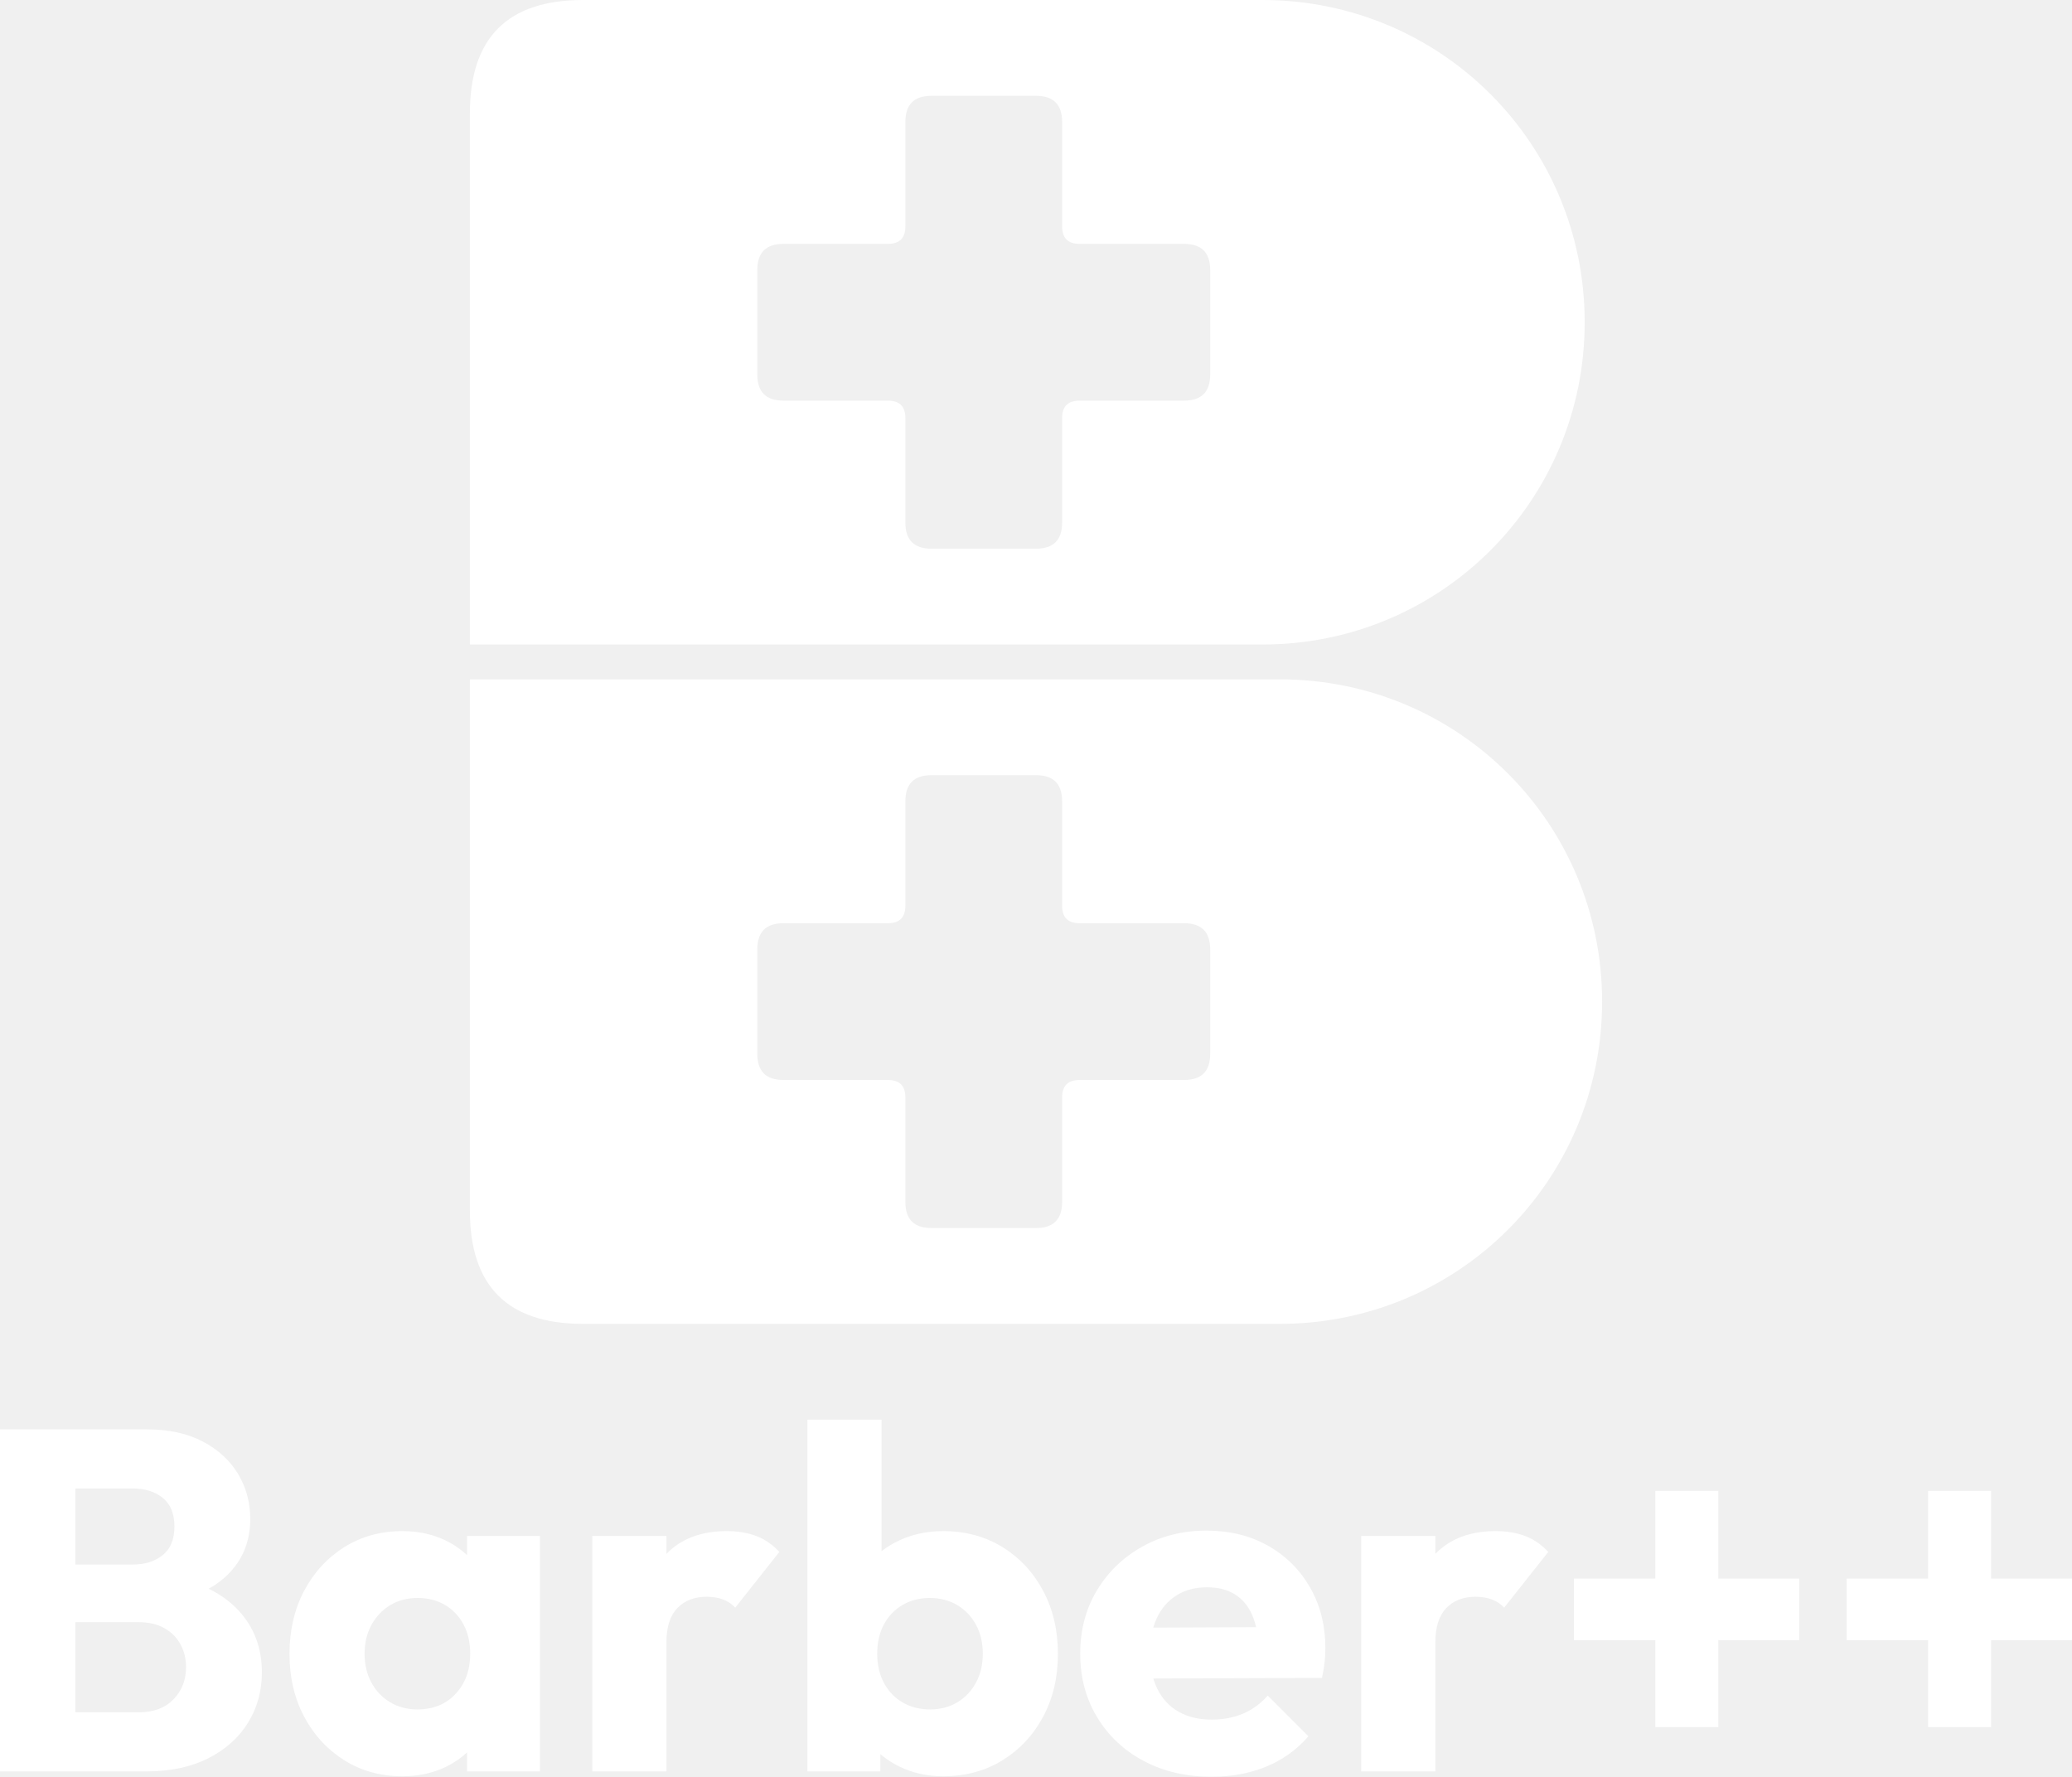
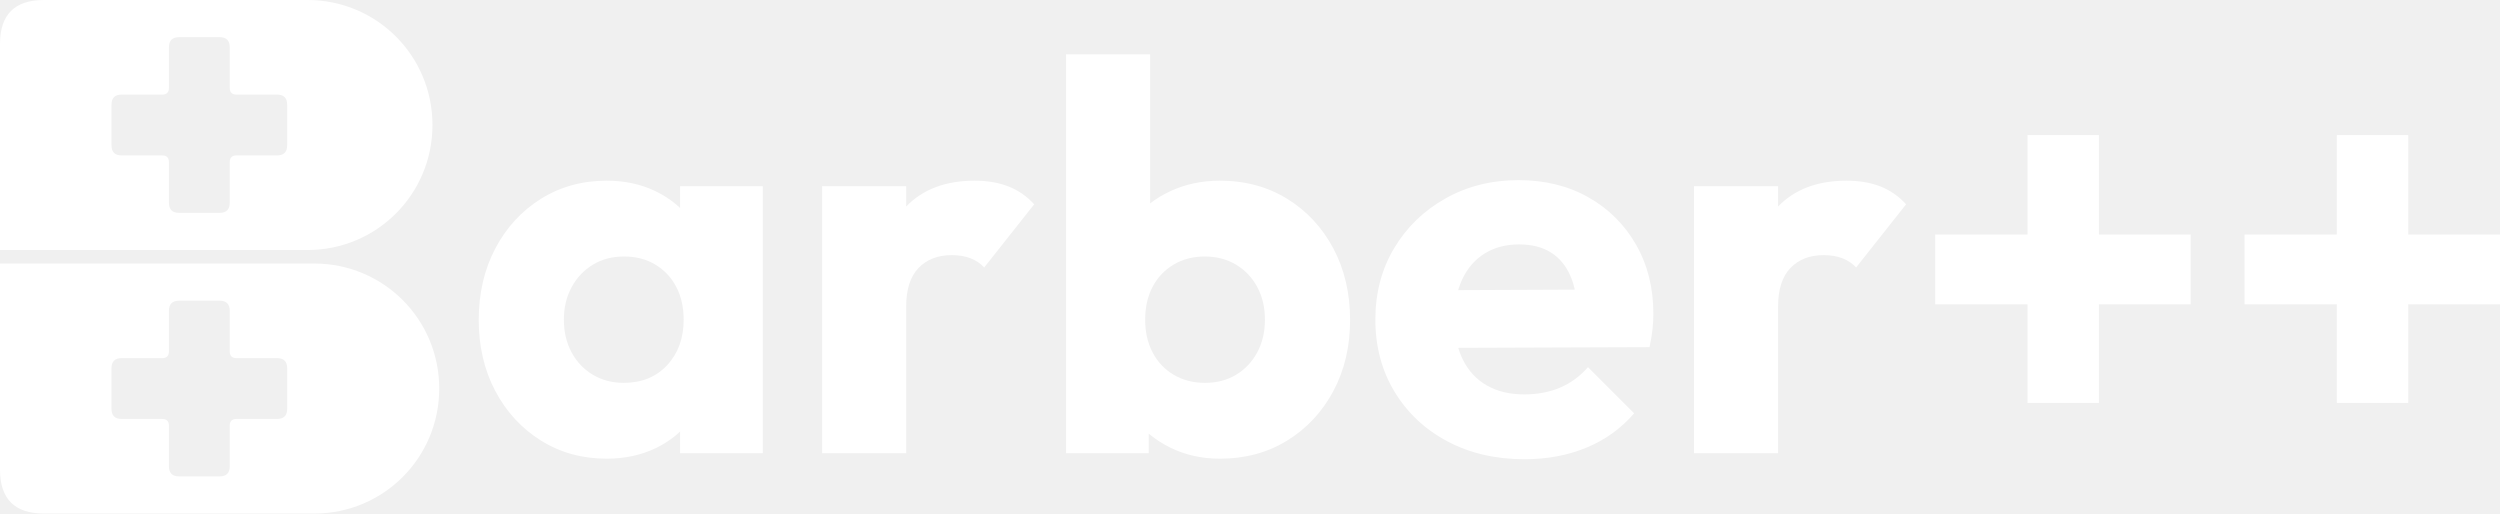
- <svg xmlns="http://www.w3.org/2000/svg" width="475.811" height="408" viewBox="0 0 475.811 408" role="img" aria-label="Barber++">
-   <g transform="translate(107.9057 0)">
+ <svg xmlns="http://www.w3.org/2000/svg" width="506.279" height="104" viewBox="0 0 506.279 104" role="img" aria-label="Barber++">
+   <g transform="scale(0.3421053)">
    <path fill="#FFFFFF" fill-rule="evenodd" d="M26 0H182C223 0 256 33 256 74S223 148 182 148H0V26Q0 0 26 0ZM106 22H130Q136 22 136 28V52Q136 56 140 56H164Q170 56 170 62V86Q170 92 164 92H140Q136 92 136 96V120Q136 126 130 126H106Q100 126 100 120V96Q100 92 96 92H72Q66 92 66 86V62Q66 56 72 56H96Q100 56 100 52V28Q100 22 106 22Z" />
    <path fill="#FFFFFF" fill-rule="evenodd" d="M0 156H186C227 156 260 189 260 230S227 304 186 304H26Q0 304 0 278ZM106.0 178.0H130.0Q136.0 178.0 136.0 184.0V208.0Q136.0 212.0 140.0 212.0H164.0Q170.0 212.0 170.0 218.0V242.0Q170.0 248.0 164.0 248.0H140.0Q136.0 248.0 136.0 252.0V276.0Q136.0 282.0 130.0 282.0H106.0Q100.0 282.0 100.0 276.0V252.0Q100.0 248.0 96.0 248.0H72.0Q66.0 248.0 66.0 242.0V218.0Q66.0 212.0 72.0 212.0H96.0Q100.0 212.0 100.0 208.0V184.0Q100.0 178.0 106.0 178.0Z" />
  </g>
-   <g transform="translate(0 326)">
+   <g transform="translate(30.4684 11)">
    <g transform="translate(0 80.77612) scale(0.1112619 -0.1112619)">
-       <path fill="#FFFFFF" transform="translate(-67.5 0)" d="M188 0V122H354Q399.5 122 425.5 148.75Q451.5 175.5 451.5 215Q451.5 241.5 439.75 262.75Q428 284 406.25 296.0Q384.5 308 354 308H188V427H341Q379.5 427 403.5 446.5Q427.5 466 427.5 505.5Q427.5 545 403.5 564.5Q379.5 584 341 584H188V706H370.5Q438.5 706 486.25 680.75Q534 655.5 559.0 613.75Q584 572 584 521Q584 455.5 541.75 410.5Q499.5 365.5 418 349L421.5 401.5Q511 384.5 559.5 332.5Q608 280.5 608 204.5Q608 146.5 579.25 100.25Q550.5 54 497.0 27.0Q443.5 0 369 0ZM67.5 0V706H223V0Z" />
      <path fill="#FFFFFF" transform="translate(573.5 0)" d="M257 -10Q190 -10 137.25 23.0Q84.5 56 54.25 113.0Q24 170 24 242.5Q24 315.5 54.25 372.75Q84.5 430 137.25 463.0Q190 496 257 496Q306 496 345.5 477.0Q385 458 409.75 424.5Q434.5 391 438 348V138Q434.5 95 410.0 61.5Q385.5 28 345.75 9.0Q306 -10 257 -10ZM288 128Q337 128 367.0 160.25Q397 192.5 397 243Q397 277 383.5 302.75Q370 328.5 345.5 343.25Q321 358 288.5 358Q256.5 358 232.0 343.25Q207.5 328.5 193.25 302.5Q179 276.5 179 243Q179 209.5 193.0 183.5Q207 157.5 231.75 142.75Q256.5 128 288 128ZM390.5 0V130.5L413.5 249L390.5 366.5V486H541V0Z" />
      <path fill="#FFFFFF" transform="translate(1168.5 0)" d="M54 0V486H207V0ZM207 266.5 142.5 316.5Q161.5 402 206.997 449.0Q252.494 496 331.5 496Q366.5 496 393.25 485.5Q420 475 440 453L349 338Q339 349 324.194 354.75Q309.389 360.5 290 360.5Q252 360.5 229.5 337.126Q207 313.752 207 266.5Z" />
      <path fill="#FFFFFF" transform="translate(1612.5 0)" d="M334 -10Q284.5 -10 243.5 10.25Q202.5 30.5 176.75 65.25Q151 100 147 143V348Q151 391 177.0 424.5Q203 458 244.0 477.0Q285 496 334 496Q403 496 456.5 463.0Q510 430 540.5 372.75Q571 315.5 571 242.5Q571 170 540.5 113.0Q510 56 456.5 23.0Q403 -10 334 -10ZM54 0V726H207V366.5L181.5 249L204.5 130.5V0ZM307 128Q339 128 363.5 142.75Q388 157.5 402.0 183.5Q416 209.5 416 243Q416 276.5 402.0 302.5Q388 328.5 363.25 343.25Q338.5 358 306.5 358Q274.5 358 249.75 343.25Q225 328.5 211.5 302.75Q198 277 198 243Q198 209 211.75 183.0Q225.5 157 250.25 142.5Q275 128 307 128Z" />
      <path fill="#FFFFFF" transform="translate(2207.5 0)" d="M293.5 -11Q214.5 -11 153.25 21.5Q92 54 57.0 111.75Q22 169.5 22 243Q22 316 56.25 373.25Q90.5 430.5 149.75 463.75Q209 497 282.5 497Q354.5 497 409.75 465.75Q465 434.5 496.5 379.5Q528 324.5 528 254Q528 240.5 526.5 226.0Q525 211.5 521 193L102 191.5V296.5L456 298L390 253.5Q389 295.5 376.75 323.25Q364.5 351 341.25 365.5Q318 380 283.5 380Q247.5 380 221.0 363.5Q194.5 347 180.25 316.75Q166 286.5 166 244Q166 201 181.25 170.25Q196.5 139.5 225.0 123.25Q253.5 107 293 107Q329 107 358.0 119.25Q387 131.5 409 156.5L493 72.5Q457 31 406.0 10.0Q355 -11 293.5 -11Z" />
      <path fill="#FFFFFF" transform="translate(2755.5 0)" d="M54 0V486H207V0ZM207 266.5 142.5 316.5Q161.5 402 206.997 449.0Q252.494 496 331.5 496Q366.5 496 393.25 485.5Q420 475 440 453L349 338Q339 349 324.194 354.75Q309.389 360.5 290 360.5Q252 360.5 229.5 337.126Q207 313.752 207 266.5Z" />
      <path fill="#FFFFFF" transform="translate(3199.5 0)" d="M49 271V398H514V271ZM217 579H347V91.5H217Z" />
      <path fill="#FFFFFF" transform="translate(3762.5 0)" d="M49 271V398H514V271ZM217 579H347V91.5H217Z" />
    </g>
  </g>
</svg>
